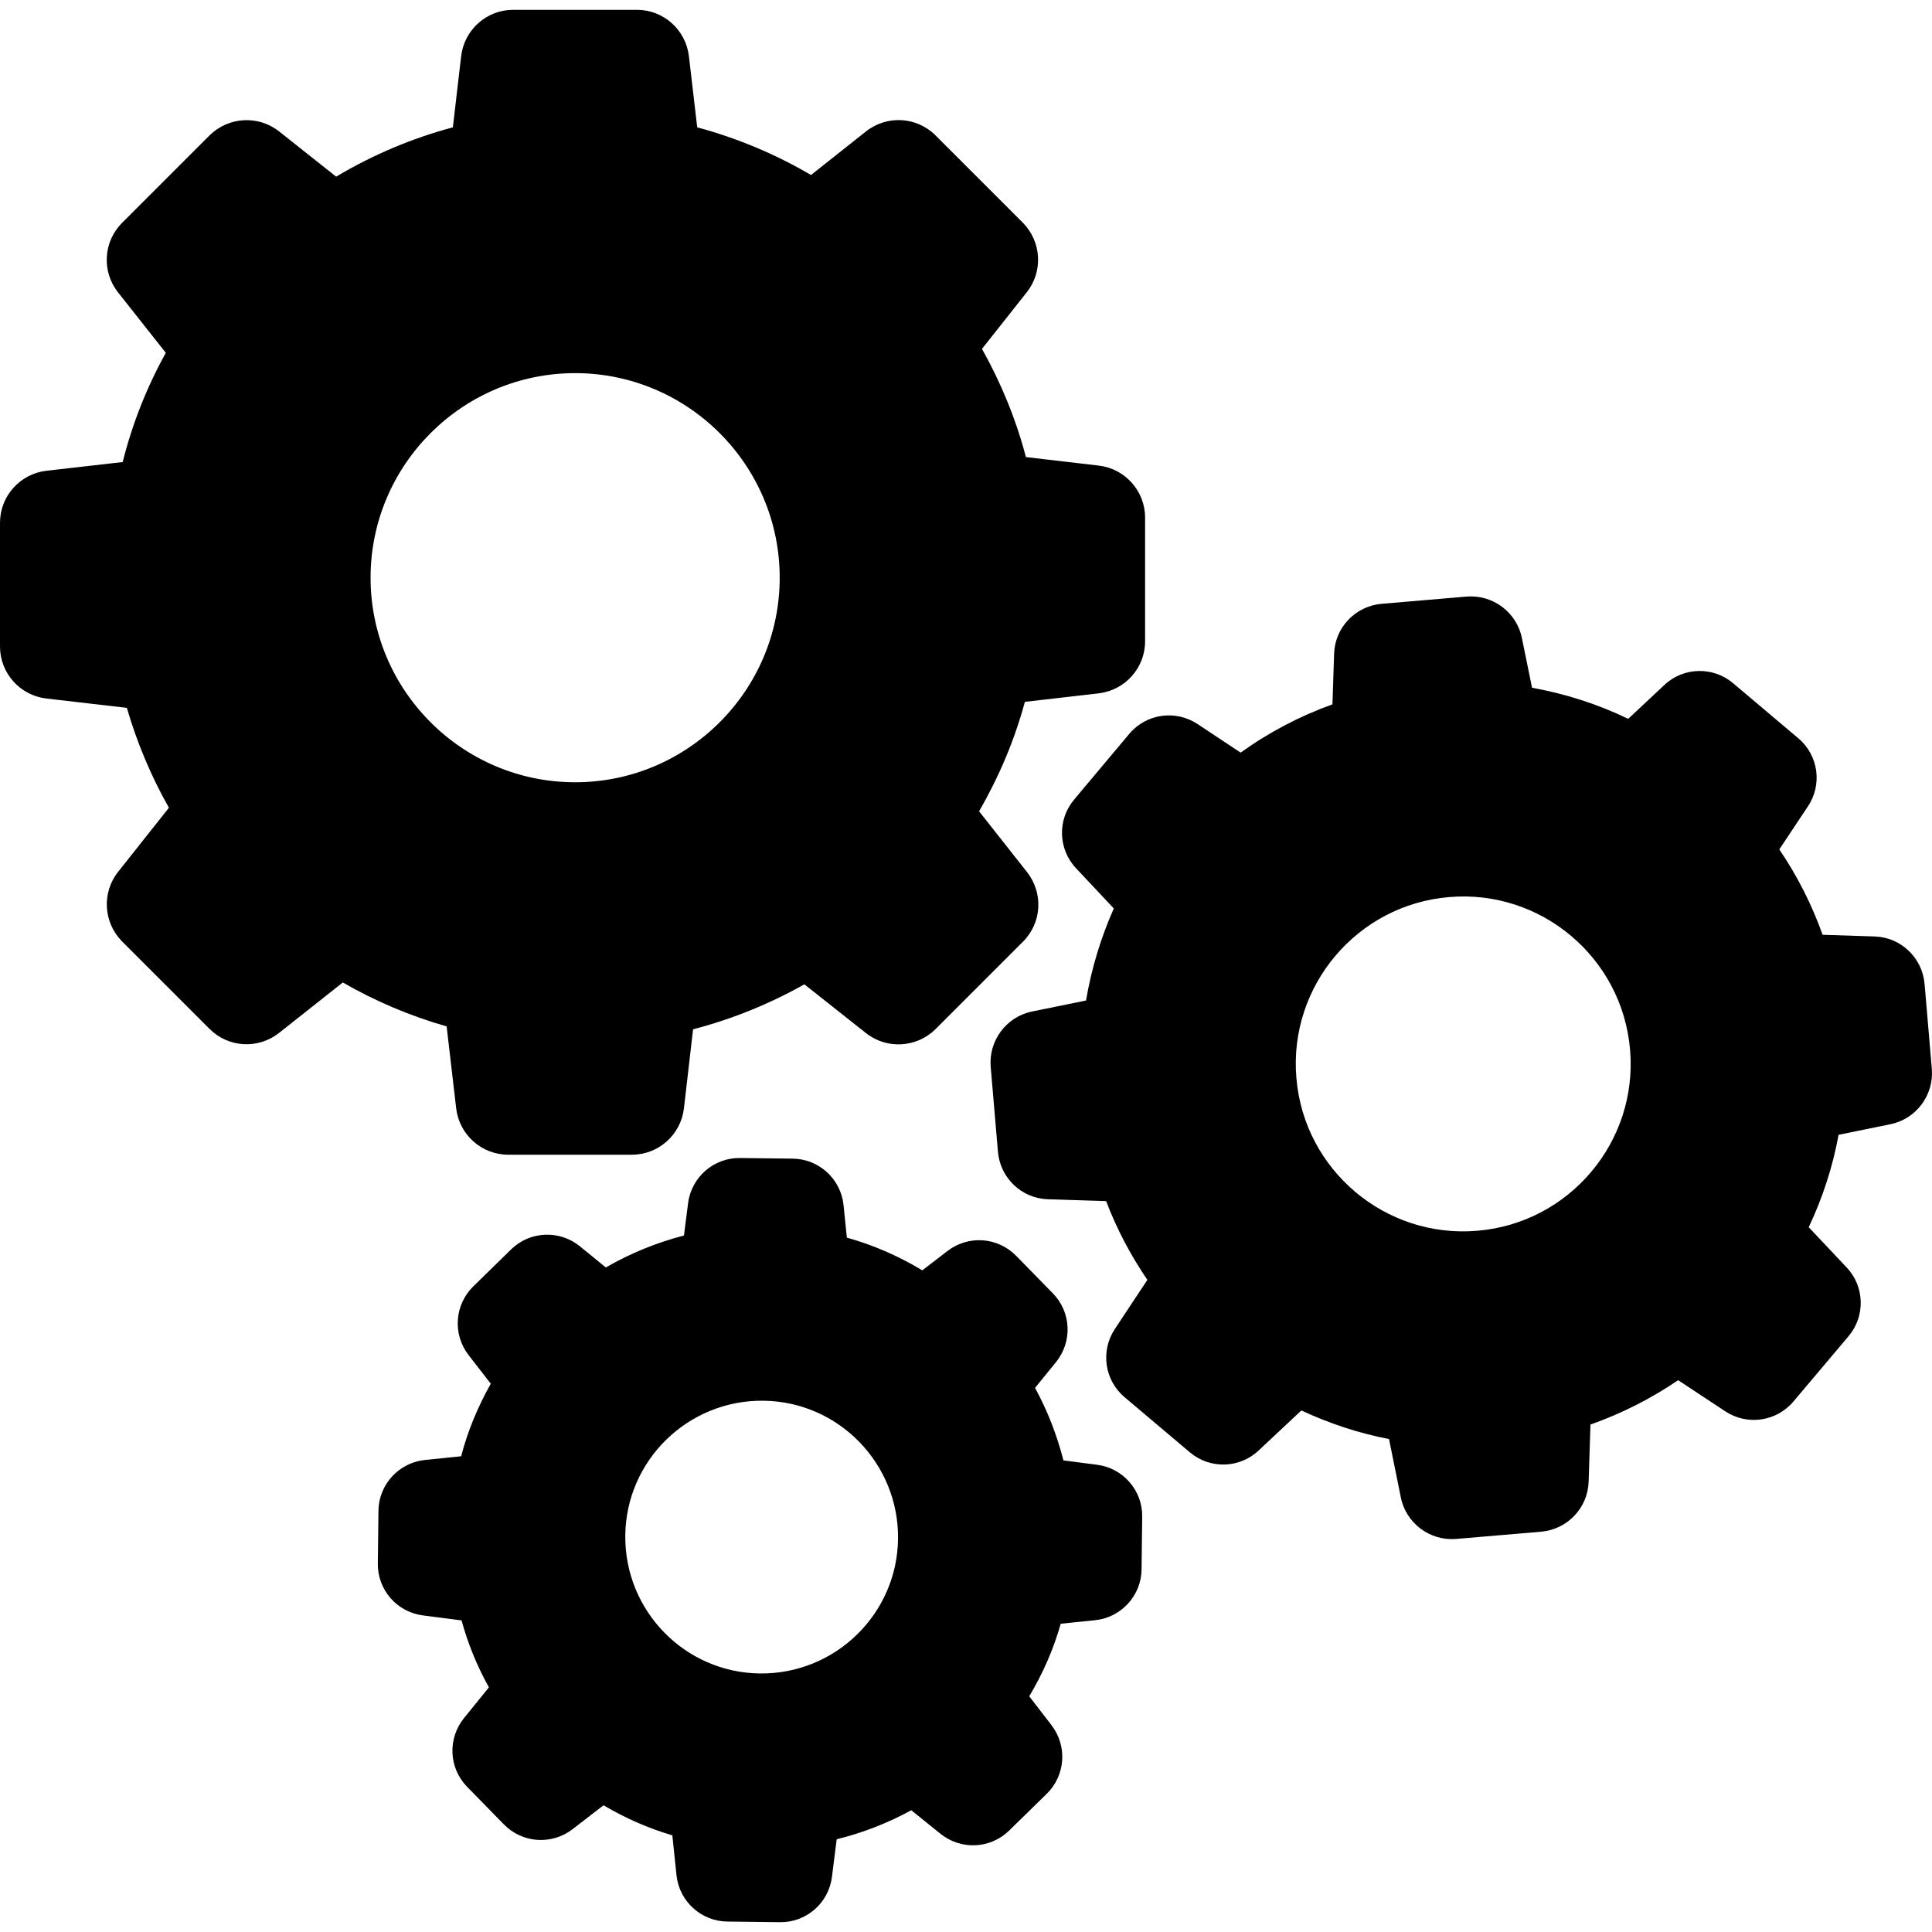
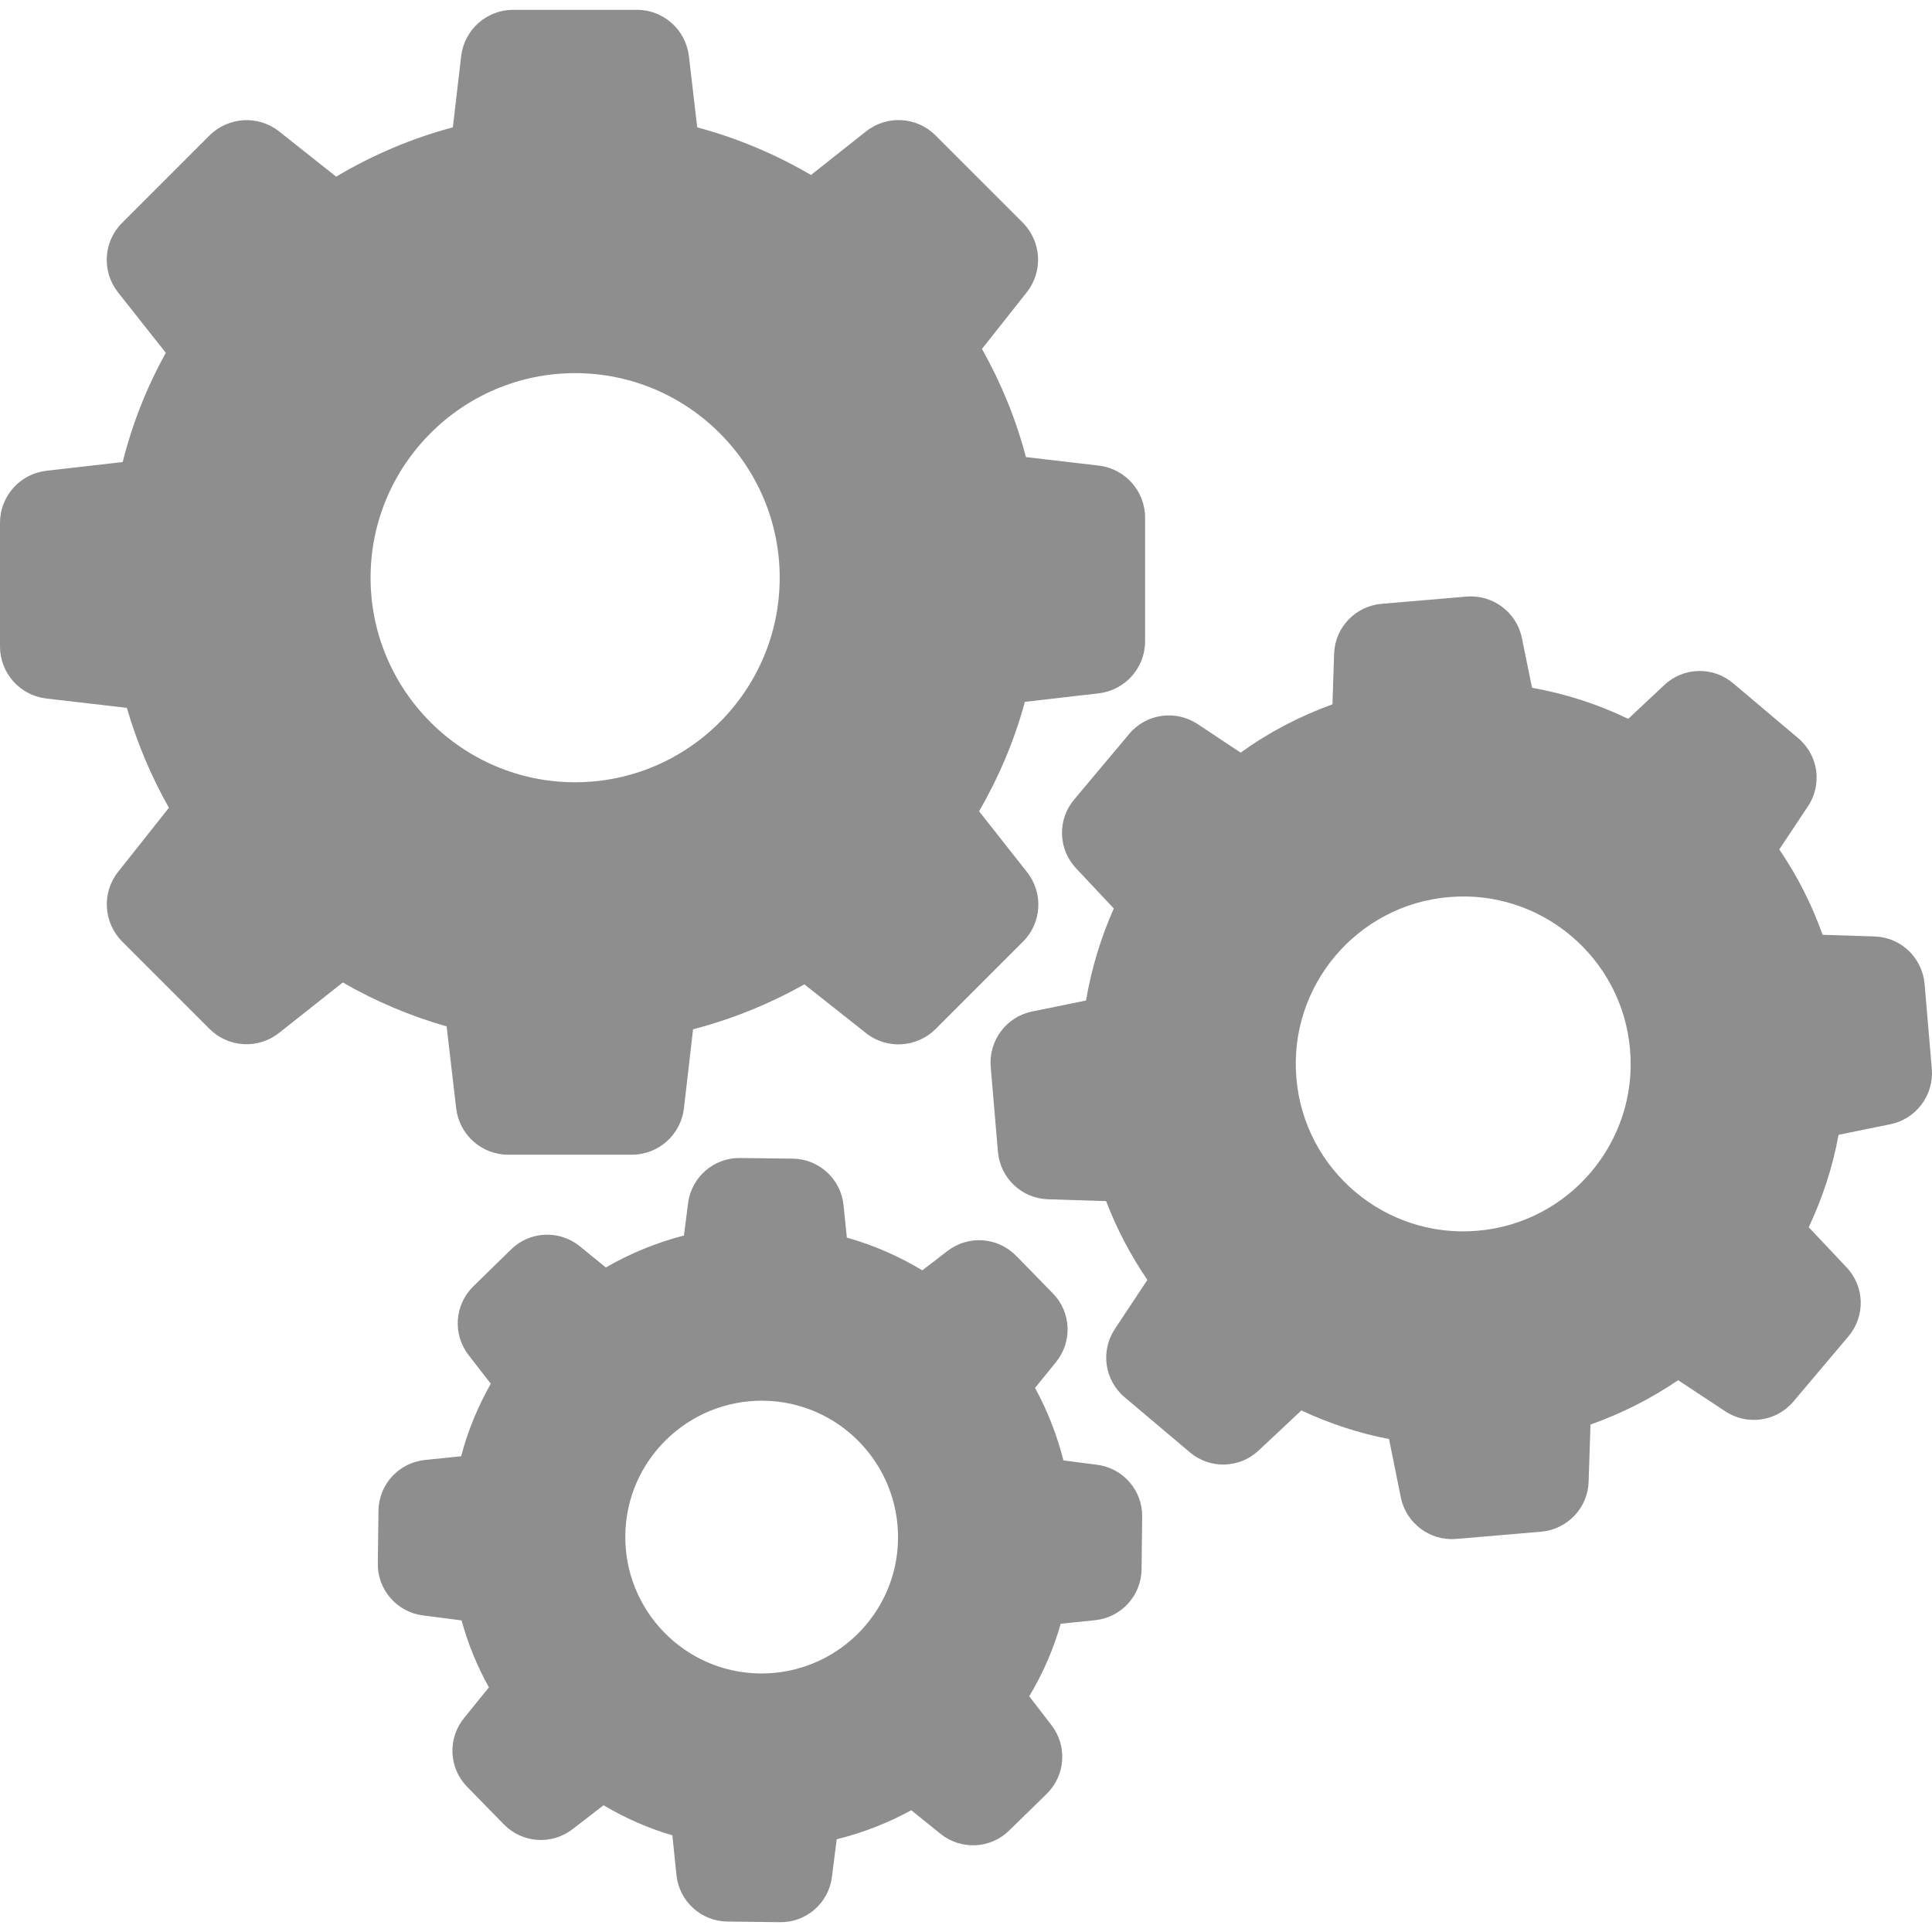
- <svg xmlns="http://www.w3.org/2000/svg" version="1.1" id="Capa_1" x="0px" y="0px" width="932.179px" height="932.179px" viewBox="0 0 932.179 932.179" style="enable-background:new 0 0 932.179 932.179;" xml:space="preserve">
+ <svg xmlns="http://www.w3.org/2000/svg" version="1.1" id="Capa_1" x="0px" y="0px" width="512px" height="512px" viewBox="0 0 932.179 932.179" style="enable-background:new 0 0 932.179 932.179;" xml:space="preserve">
  <g>
-     <path d="M61.2,341.538c4.9,16.8,11.7,33,20.3,48.2l-24.5,30.9c-8,10.1-7.1,24.5,1.9,33.6l42.2,42.2c9.1,9.1,23.5,9.899,33.6,1.899   l30.7-24.3c15.8,9.101,32.6,16.2,50.1,21.2l4.6,39.5c1.5,12.8,12.3,22.4,25.1,22.4h59.7c12.8,0,23.6-9.601,25.1-22.4l4.4-38.1   c18.8-4.9,36.8-12.2,53.7-21.7l29.7,23.5c10.1,8,24.5,7.1,33.6-1.9l42.2-42.2c9.1-9.1,9.9-23.5,1.9-33.6l-23.1-29.3   c9.6-16.601,17.1-34.3,22.1-52.8l35.6-4.1c12.801-1.5,22.4-12.3,22.4-25.1v-59.7c0-12.8-9.6-23.6-22.4-25.1l-35.1-4.1   c-4.801-18.3-12-35.8-21.199-52.2l21.6-27.3c8-10.1,7.1-24.5-1.9-33.6l-42.1-42.1c-9.1-9.1-23.5-9.9-33.6-1.9l-26.5,21   c-17.2-10.1-35.601-17.8-54.9-23l-4-34.3c-1.5-12.8-12.3-22.4-25.1-22.4h-59.7c-12.8,0-23.6,9.6-25.1,22.4l-4,34.3   c-19.8,5.3-38.7,13.3-56.3,23.8l-27.5-21.8c-10.1-8-24.5-7.1-33.6,1.9l-42.2,42.2c-9.1,9.1-9.9,23.5-1.9,33.6l23,29.1   c-9.2,16.6-16.2,34.3-20.8,52.7l-36.8,4.2c-12.8,1.5-22.4,12.3-22.4,25.1v59.7c0,12.8,9.6,23.6,22.4,25.1L61.2,341.538z    M277.5,180.038c54.4,0,98.7,44.3,98.7,98.7s-44.3,98.7-98.7,98.7c-54.399,0-98.7-44.3-98.7-98.7S223.1,180.038,277.5,180.038z" />
-     <path d="M867.699,356.238l-31.5-26.6c-9.699-8.2-24-7.8-33.199,0.9l-17.4,16.3c-14.699-7.1-30.299-12.1-46.4-15l-4.898-24   c-2.5-12.4-14-21-26.602-20l-41.1,3.5c-12.6,1.1-22.5,11.4-22.9,24.1l-0.799,24.4c-15.801,5.7-30.701,13.5-44.301,23.3   l-20.799-13.8c-10.602-7-24.701-5-32.9,4.7l-26.6,31.7c-8.201,9.7-7.801,24,0.898,33.2l18.201,19.399   c-6.301,14.2-10.801,29.101-13.4,44.4l-26,5.3c-12.4,2.5-21,14-20,26.601l3.5,41.1c1.1,12.6,11.4,22.5,24.1,22.9l28.1,0.899   c5.102,13.4,11.801,26.101,19.9,38l-15.699,23.7c-7,10.6-5,24.7,4.699,32.9l31.5,26.6c9.701,8.2,24,7.8,33.201-0.9l20.6-19.3   c13.5,6.3,27.699,11,42.299,13.8l5.701,28.2c2.5,12.4,14,21,26.6,20l41.1-3.5c12.6-1.1,22.5-11.399,22.9-24.1l0.9-27.601   c15-5.3,29.199-12.5,42.299-21.399l22.701,15c10.6,7,24.699,5,32.9-4.7l26.6-31.5c8.199-9.7,7.799-24-0.9-33.2l-18.301-19.399   c6.701-14.2,11.602-29.2,14.4-44.601l25-5.1c12.4-2.5,21-14,20-26.601l-3.5-41.1c-1.1-12.6-11.4-22.5-24.1-22.9l-25.1-0.8   c-5.201-14.6-12.201-28.399-20.9-41.2l13.699-20.6C879.4,378.638,877.4,364.438,867.699,356.238z M712.801,593.837   c-44.4,3.801-83.602-29.3-87.301-73.699c-3.801-44.4,29.301-83.601,73.699-87.301c44.4-3.8,83.602,29.301,87.301,73.7   C790.301,550.938,757.199,590.138,712.801,593.837z" />
-     <path d="M205,704.438c-12.6,1.3-22.3,11.899-22.4,24.6l-0.3,25.3c-0.2,12.7,9.2,23.5,21.8,25.101l18.6,2.399   c3.1,11.301,7.5,22.101,13.2,32.301l-12,14.8c-8,9.899-7.4,24.1,1.5,33.2l17.7,18.1c8.9,9.1,23.1,10.1,33.2,2.3l14.899-11.5   c10.5,6.2,21.601,11.101,33.2,14.5l2,19.2c1.3,12.6,11.9,22.3,24.6,22.4l25.301,0.3c12.699,0.2,23.5-9.2,25.1-21.8l2.3-18.2   c12.601-3.101,24.601-7.8,36-14l14,11.3c9.9,8,24.101,7.4,33.201-1.5l18.1-17.7c9.1-8.899,10.1-23.1,2.301-33.2L496.6,818.438   c6.6-11,11.701-22.7,15.201-35l16.6-1.7c12.6-1.3,22.299-11.9,22.4-24.6l0.299-25.301c0.201-12.699-9.199-23.5-21.799-25.1   l-16.201-2.1c-3.1-12.2-7.699-24-13.699-35l10.1-12.4c8-9.9,7.4-24.1-1.5-33.2l-17.699-18.1c-8.9-9.101-23.102-10.101-33.201-2.3   l-12.101,9.3c-11.399-6.9-23.6-12.2-36.399-15.8l-1.601-15.7c-1.3-12.601-11.899-22.3-24.6-22.4l-25.3-0.3   c-12.7-0.2-23.5,9.2-25.101,21.8l-2,15.601c-13.199,3.399-25.899,8.6-37.699,15.399l-12.5-10.2c-9.9-8-24.101-7.399-33.201,1.5   l-18.2,17.801c-9.1,8.899-10.1,23.1-2.3,33.199l10.7,13.801c-6.2,11-11.1,22.699-14.3,35L205,704.438z M368.3,675.837   c36.3,0.4,65.399,30.301,65,66.601c-0.4,36.3-30.301,65.399-66.601,65c-36.3-0.4-65.399-30.3-65-66.601   C302.1,704.538,332,675.438,368.3,675.837z" />
+     <g>
+       <path d="M61.2,341.538c4.9,16.8,11.7,33,20.3,48.2l-24.5,30.9c-8,10.1-7.1,24.5,1.9,33.6l42.2,42.2c9.1,9.1,23.5,9.899,33.6,1.899   l30.7-24.3c15.8,9.101,32.6,16.2,50.1,21.2l4.6,39.5c1.5,12.8,12.3,22.4,25.1,22.4h59.7c12.8,0,23.6-9.601,25.1-22.4l4.4-38.1   c18.8-4.9,36.8-12.2,53.7-21.7l29.7,23.5c10.1,8,24.5,7.1,33.6-1.9l42.2-42.2c9.1-9.1,9.9-23.5,1.9-33.6l-23.1-29.3   c9.6-16.601,17.1-34.3,22.1-52.8l35.6-4.1c12.801-1.5,22.4-12.3,22.4-25.1v-59.7c0-12.8-9.6-23.6-22.4-25.1l-35.1-4.1   c-4.801-18.3-12-35.8-21.199-52.2l21.6-27.3c8-10.1,7.1-24.5-1.9-33.6l-42.1-42.1c-9.1-9.1-23.5-9.9-33.6-1.9l-26.5,21   c-17.2-10.1-35.601-17.8-54.9-23l-4-34.3c-1.5-12.8-12.3-22.4-25.1-22.4h-59.7c-12.8,0-23.6,9.6-25.1,22.4l-4,34.3   c-19.8,5.3-38.7,13.3-56.3,23.8l-27.5-21.8c-10.1-8-24.5-7.1-33.6,1.9l-42.2,42.2c-9.1,9.1-9.9,23.5-1.9,33.6l23,29.1   c-9.2,16.6-16.2,34.3-20.8,52.7l-36.8,4.2c-12.8,1.5-22.4,12.3-22.4,25.1v59.7c0,12.8,9.6,23.6,22.4,25.1L61.2,341.538z    M277.5,180.038c54.4,0,98.7,44.3,98.7,98.7s-44.3,98.7-98.7,98.7c-54.399,0-98.7-44.3-98.7-98.7S223.1,180.038,277.5,180.038z" data-original="#000000" class="active-path" data-old_color="#000000" fill="#8E8E8E" />
+       <path d="M867.699,356.238l-31.5-26.6c-9.699-8.2-24-7.8-33.199,0.9l-17.4,16.3c-14.699-7.1-30.299-12.1-46.4-15l-4.898-24   c-2.5-12.4-14-21-26.602-20l-41.1,3.5c-12.6,1.1-22.5,11.4-22.9,24.1l-0.799,24.4c-15.801,5.7-30.701,13.5-44.301,23.3   l-20.799-13.8c-10.602-7-24.701-5-32.9,4.7l-26.6,31.7c-8.201,9.7-7.801,24,0.898,33.2l18.201,19.399   c-6.301,14.2-10.801,29.101-13.4,44.4l-26,5.3c-12.4,2.5-21,14-20,26.601l3.5,41.1c1.1,12.6,11.4,22.5,24.1,22.9l28.1,0.899   c5.102,13.4,11.801,26.101,19.9,38l-15.699,23.7c-7,10.6-5,24.7,4.699,32.9l31.5,26.6c9.701,8.2,24,7.8,33.201-0.9l20.6-19.3   c13.5,6.3,27.699,11,42.299,13.8l5.701,28.2c2.5,12.4,14,21,26.6,20l41.1-3.5c12.6-1.1,22.5-11.399,22.9-24.1l0.9-27.601   c15-5.3,29.199-12.5,42.299-21.399l22.701,15c10.6,7,24.699,5,32.9-4.7l26.6-31.5c8.199-9.7,7.799-24-0.9-33.2l-18.301-19.399   c6.701-14.2,11.602-29.2,14.4-44.601l25-5.1c12.4-2.5,21-14,20-26.601l-3.5-41.1c-1.1-12.6-11.4-22.5-24.1-22.9l-25.1-0.8   c-5.201-14.6-12.201-28.399-20.9-41.2l13.699-20.6C879.4,378.638,877.4,364.438,867.699,356.238z M712.801,593.837   c-44.4,3.801-83.602-29.3-87.301-73.699c-3.801-44.4,29.301-83.601,73.699-87.301c44.4-3.8,83.602,29.301,87.301,73.7   C790.301,550.938,757.199,590.138,712.801,593.837z" data-original="#000000" class="active-path" data-old_color="#000000" fill="#8E8E8E" />
+       <path d="M205,704.438c-12.6,1.3-22.3,11.899-22.4,24.6l-0.3,25.3c-0.2,12.7,9.2,23.5,21.8,25.101l18.6,2.399   c3.1,11.301,7.5,22.101,13.2,32.301l-12,14.8c-8,9.899-7.4,24.1,1.5,33.2l17.7,18.1c8.9,9.1,23.1,10.1,33.2,2.3l14.899-11.5   c10.5,6.2,21.601,11.101,33.2,14.5l2,19.2c1.3,12.6,11.9,22.3,24.6,22.4l25.301,0.3c12.699,0.2,23.5-9.2,25.1-21.8l2.3-18.2   c12.601-3.101,24.601-7.8,36-14l14,11.3c9.9,8,24.101,7.4,33.201-1.5l18.1-17.7c9.1-8.899,10.1-23.1,2.301-33.2L496.6,818.438   c6.6-11,11.701-22.7,15.201-35l16.6-1.7c12.6-1.3,22.299-11.9,22.4-24.6l0.299-25.301c0.201-12.699-9.199-23.5-21.799-25.1   l-16.201-2.1c-3.1-12.2-7.699-24-13.699-35l10.1-12.4c8-9.9,7.4-24.1-1.5-33.2l-17.699-18.1c-8.9-9.101-23.102-10.101-33.201-2.3   l-12.101,9.3c-11.399-6.9-23.6-12.2-36.399-15.8l-1.601-15.7c-1.3-12.601-11.899-22.3-24.6-22.4l-25.3-0.3   c-12.7-0.2-23.5,9.2-25.101,21.8l-2,15.601c-13.199,3.399-25.899,8.6-37.699,15.399l-12.5-10.2c-9.9-8-24.101-7.399-33.201,1.5   l-18.2,17.801c-9.1,8.899-10.1,23.1-2.3,33.199l10.7,13.801c-6.2,11-11.1,22.699-14.3,35L205,704.438z M368.3,675.837   c36.3,0.4,65.399,30.301,65,66.601c-0.4,36.3-30.301,65.399-66.601,65c-36.3-0.4-65.399-30.3-65-66.601   C302.1,704.538,332,675.438,368.3,675.837z" data-original="#000000" class="active-path" data-old_color="#000000" fill="#8E8E8E" />
+     </g>
  </g>
-   <g>
- </g>
-   <g>
- </g>
-   <g>
- </g>
-   <g>
- </g>
-   <g>
- </g>
-   <g>
- </g>
-   <g>
- </g>
-   <g>
- </g>
-   <g>
- </g>
-   <g>
- </g>
-   <g>
- </g>
-   <g>
- </g>
-   <g>
- </g>
-   <g>
- </g>
-   <g>
- </g>
</svg>
